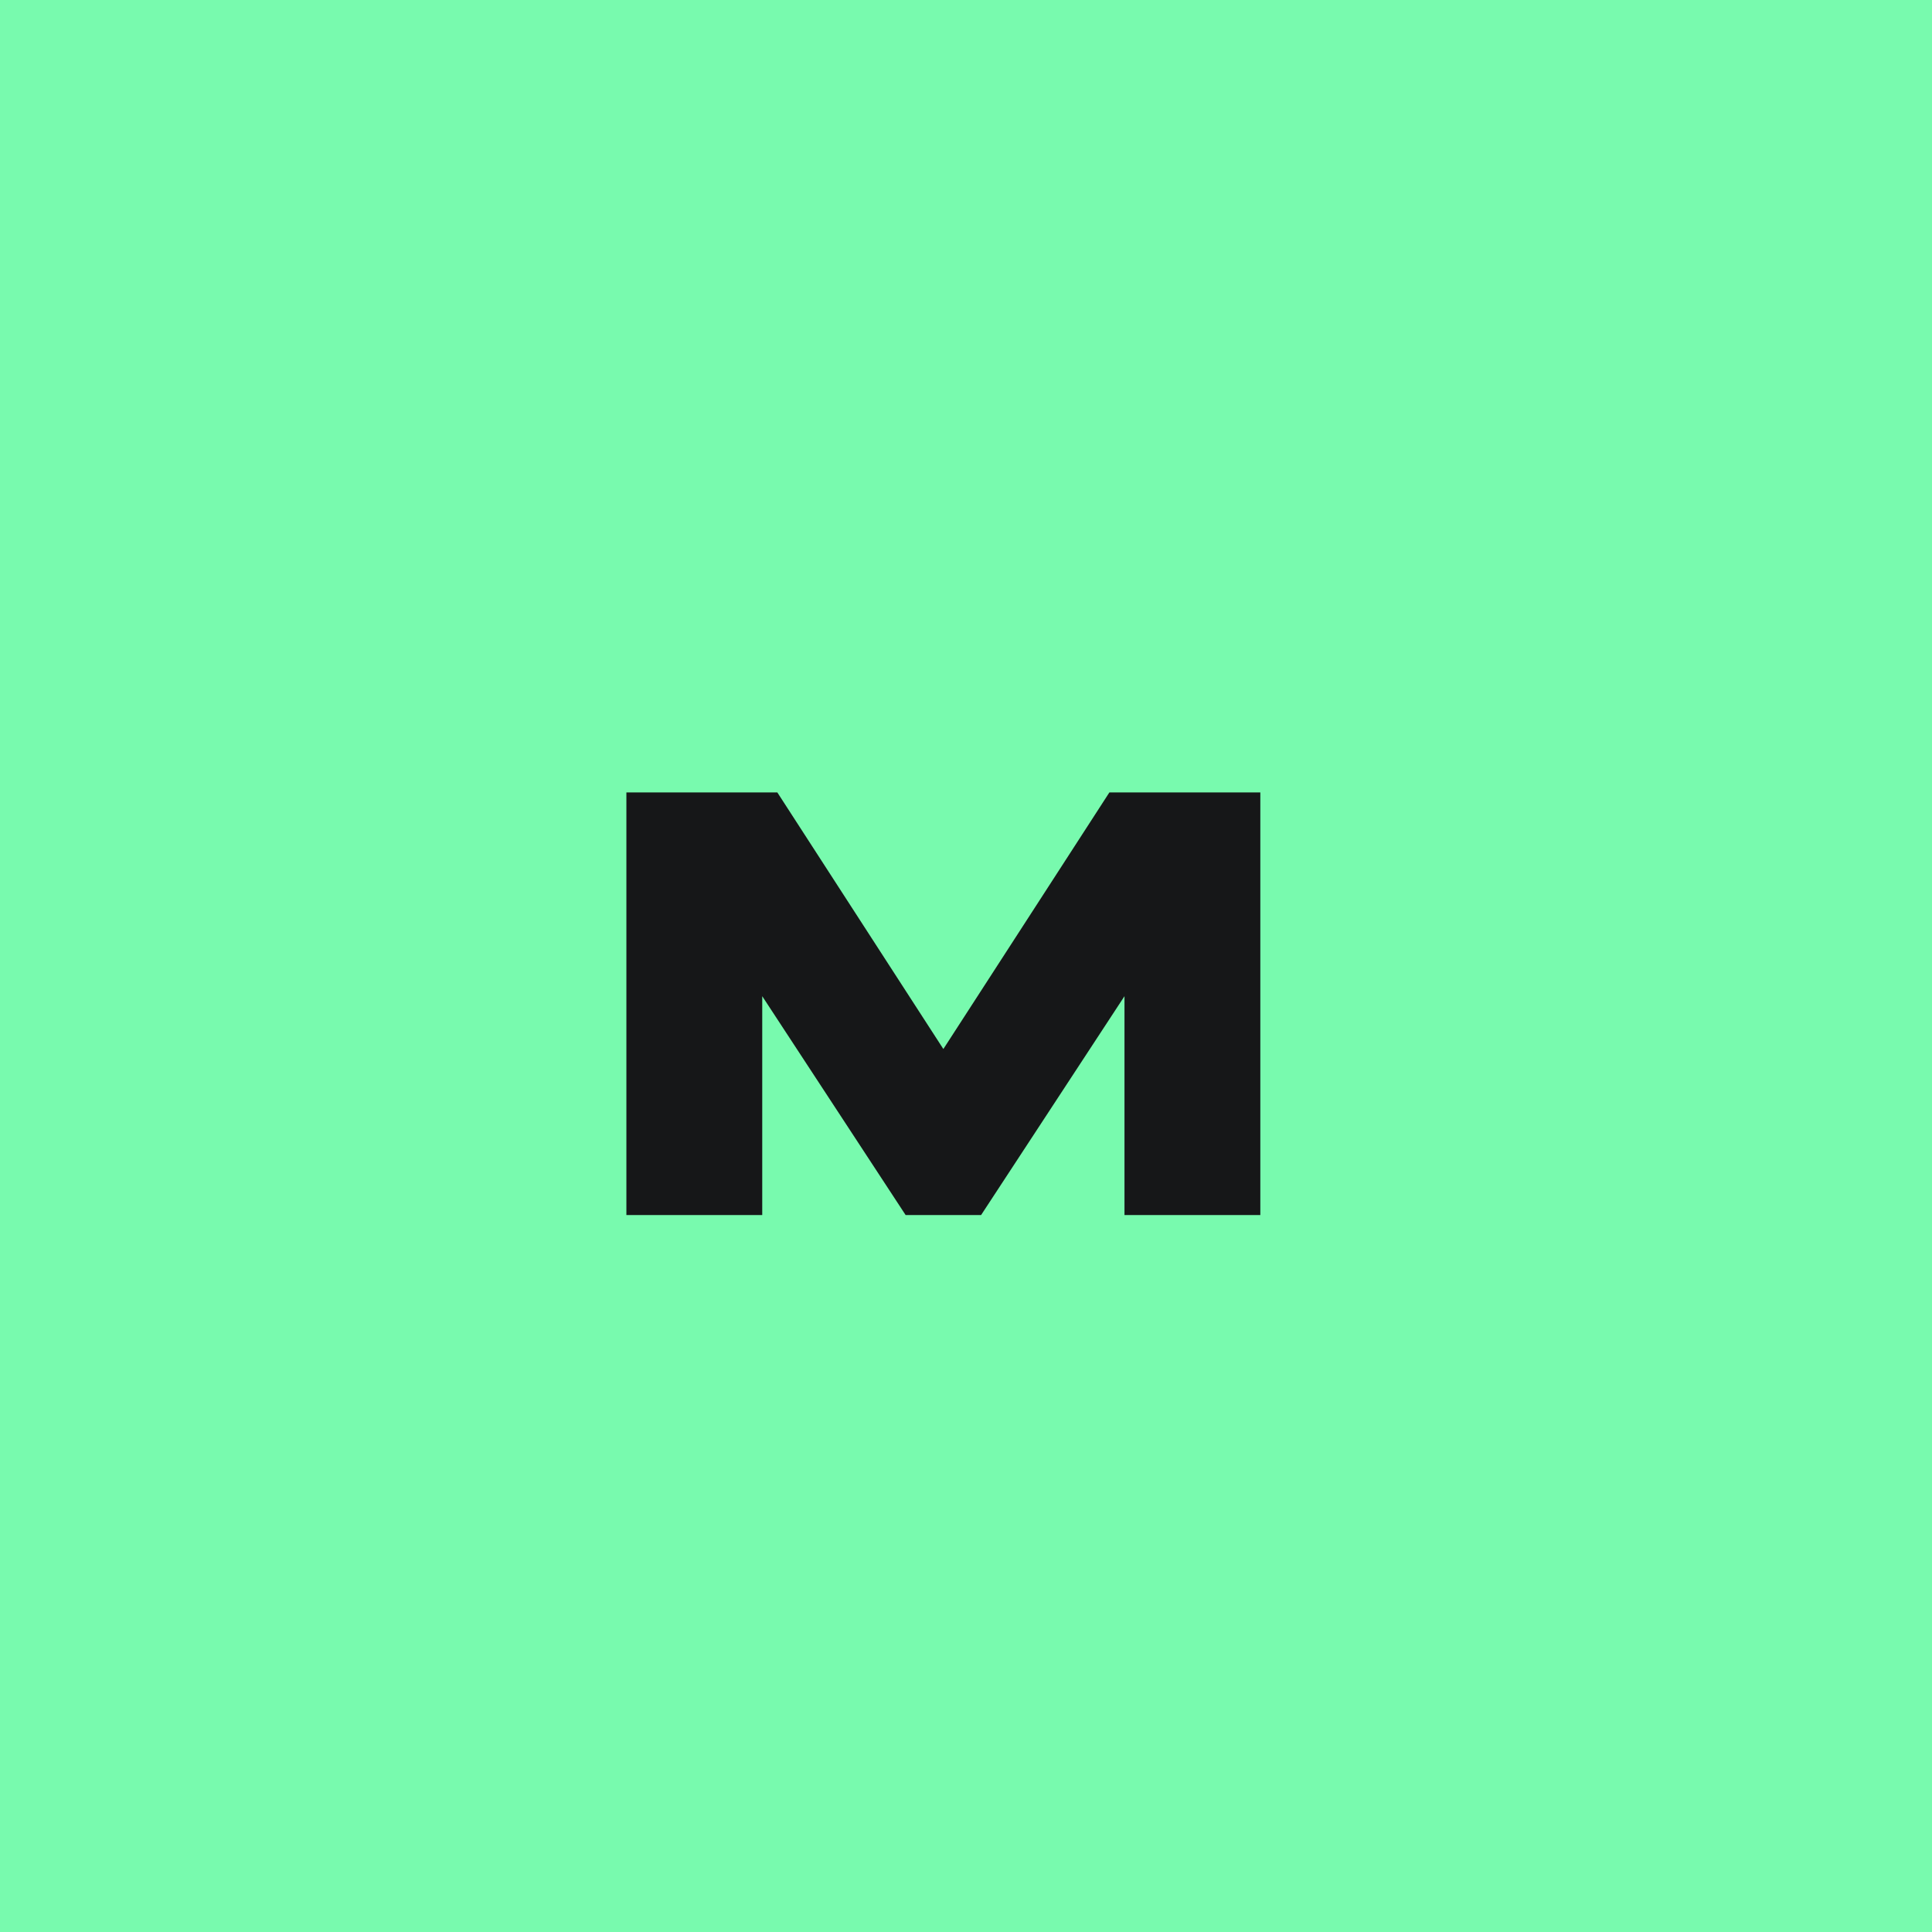
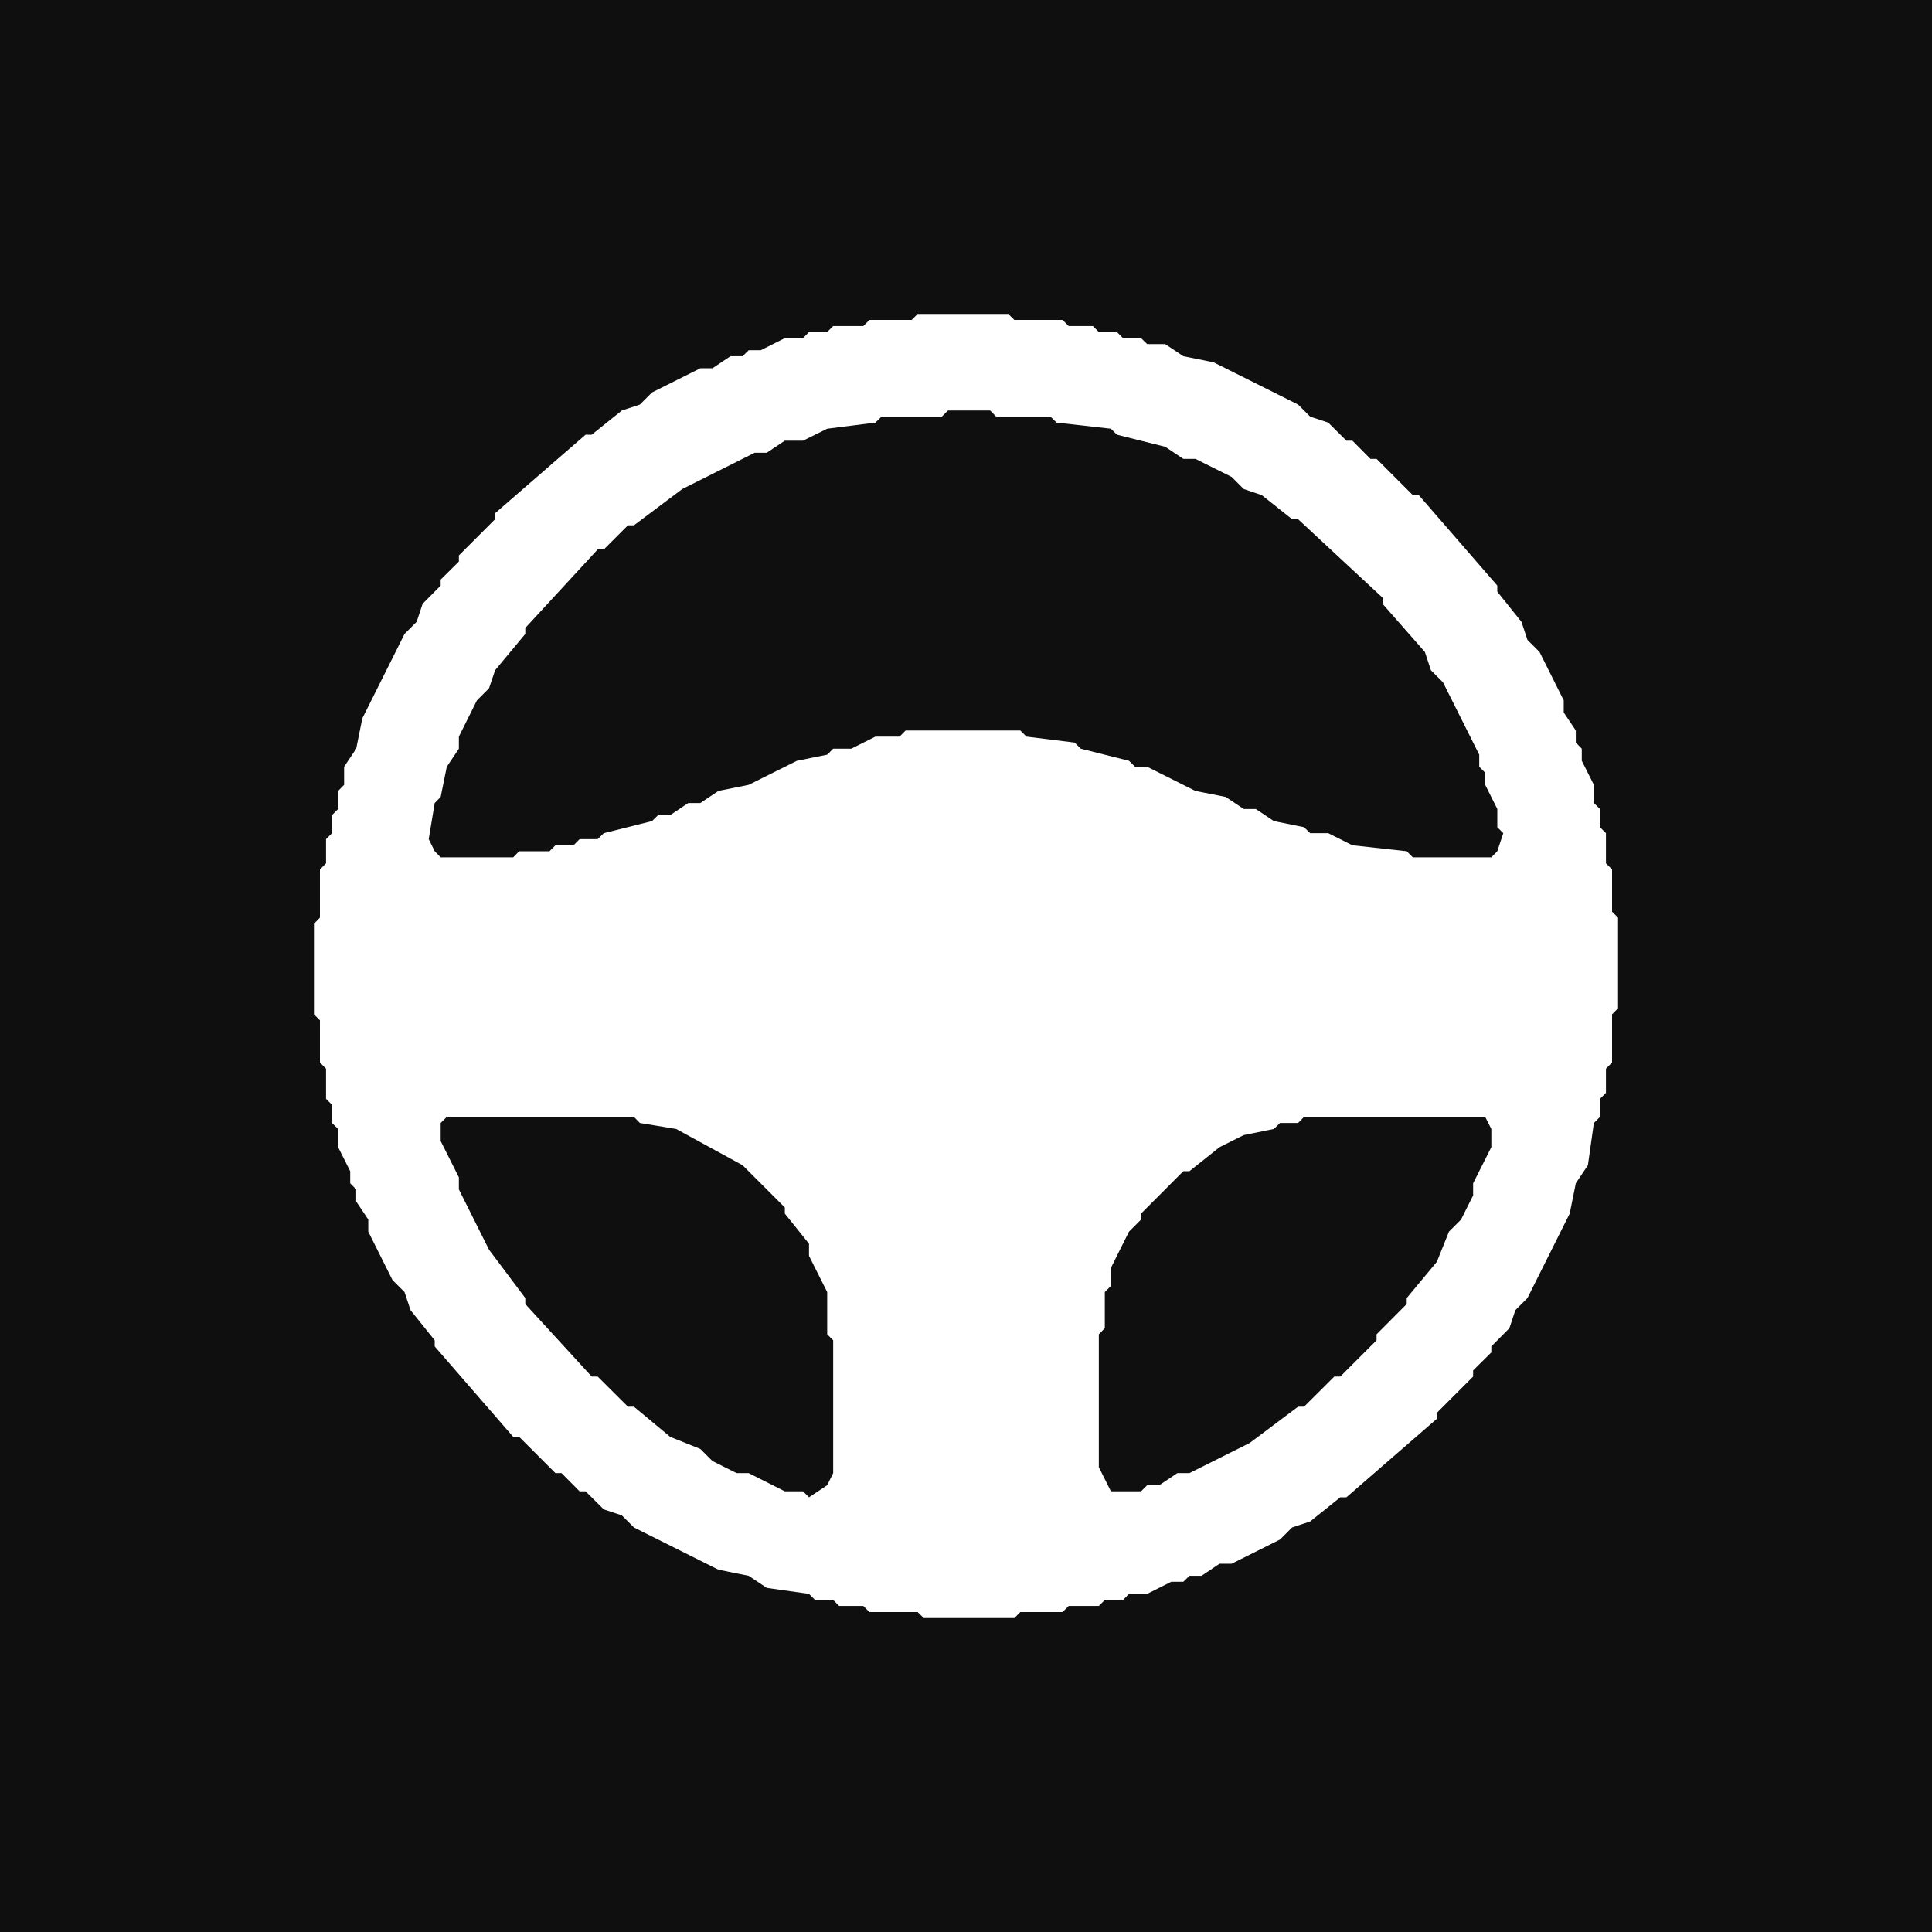
<svg xmlns="http://www.w3.org/2000/svg" viewBox="0 0 512 512">
-   <rect width="512" height="512" fill="#78FAAE" />
-   <path d="M166 210 L166 322 L202 322 L202 264 L240 322 L260 322 L298 264 L298 322 L334 322 L334 210 L294 210 L250 278 L206 210 Z" fill="#161718" />
+   <rect width="512" height="512" fill="#0f0f0f" />
+   <g transform="translate(80 80) scale(3.52)">
+     <path fill="#ffffff" fill-rule="evenodd" d="M46.36 0.91L53.18 0.91L53.64 1.36L57.27 1.36L57.73 1.82L59.55 1.82L60.00 2.27L61.36 2.27L61.82 2.73L63.18 2.73L63.64 3.18L65.00 3.18L66.36 4.09L68.64 4.55L75.00 7.73L75.91 8.64L77.27 9.09L78.64 10.45L79.09 10.45L80.45 11.82L80.91 11.82L83.64 14.55L84.09 14.55L90.00 21.36L90.00 21.82L91.82 24.09L92.27 25.45L93.18 26.36L95.00 30.00L95.00 30.91L95.91 32.27L95.91 33.18L96.36 33.64L96.36 34.55L97.27 36.36L97.27 37.73L97.73 38.18L97.73 39.55L98.18 40.00L98.18 42.27L98.64 42.73L98.64 45.91L99.09 46.36L99.09 53.18L98.64 53.64L98.64 57.27L98.18 57.73L98.18 59.55L97.73 60.00L97.73 61.36L97.27 61.82L96.82 65.00L95.91 66.36L95.45 68.64L92.27 75.00L91.36 75.91L90.91 77.27L89.55 78.64L89.55 79.09L88.18 80.45L88.18 80.91L85.45 83.64L85.45 84.09L78.64 90.00L78.18 90.00L75.91 91.82L74.55 92.27L73.64 93.18L70.00 95.00L69.09 95.00L67.73 95.91L66.82 95.91L66.36 96.36L65.45 96.36L63.64 97.27L62.27 97.27L61.82 97.73L60.45 97.73L60.00 98.18L57.73 98.18L57.27 98.64L54.09 98.64L53.64 99.09L46.82 99.09L46.36 98.64L42.73 98.64L42.27 98.18L40.45 98.18L40.00 97.73L38.64 97.73L38.18 97.27L35.00 96.82L33.64 95.91L31.36 95.45L25.00 92.27L24.09 91.36L22.73 90.91L21.36 89.55L20.91 89.55L19.55 88.18L19.09 88.18L16.36 85.45L15.91 85.45L10.00 78.64L10.00 78.18L8.18 75.91L7.73 74.55L6.82 73.64L5.00 70.00L5.00 69.09L4.09 67.73L4.09 66.82L3.64 66.36L3.64 65.45L2.73 63.64L2.73 62.27L2.27 61.82L2.27 60.45L1.82 60.00L1.82 57.73L1.36 57.27L1.36 54.09L0.91 53.64L0.91 46.82L1.36 46.36L1.36 42.73L1.82 42.27L1.82 40.45L2.27 40.00L2.27 38.64L2.73 38.18L2.73 36.82L3.18 36.36L3.18 35.00L4.09 33.64L4.55 31.36L7.73 25.00L8.64 24.09L9.09 22.73L10.45 21.36L10.45 20.91L11.82 19.55L11.82 19.09L14.55 16.36L14.55 15.91L21.36 10.00L21.82 10.00L24.09 8.18L25.45 7.73L26.36 6.82L30.00 5.00L30.91 5.00L32.27 4.09L33.18 4.09L33.64 3.64L34.55 3.64L36.36 2.73L37.73 2.73L38.18 2.27L39.55 2.27L40.00 1.82L42.27 1.82L42.73 1.36L45.91 1.36ZM48.64 8.18L51.82 8.18L52.27 8.64L56.36 8.64L56.82 9.09L60.91 9.55L61.36 10.00L65.00 10.91L66.36 11.82L67.27 11.82L70.00 13.18L70.91 14.09L72.27 14.55L74.55 16.36L75.00 16.36L81.36 22.27L81.36 22.73L84.55 26.36L85.00 27.73L85.91 28.64L88.64 34.09L88.64 35.00L89.09 35.45L89.09 36.36L90.00 38.18L90.00 39.55L90.45 40.00L90.00 41.36L89.55 41.82L83.64 41.82L83.18 41.36L79.09 40.91L77.27 40.00L75.91 40.00L75.45 39.55L73.18 39.09L71.82 38.18L70.91 38.18L69.55 37.27L67.27 36.82L63.64 35.00L62.73 35.00L62.27 34.55L58.64 33.64L58.18 33.18L54.55 32.73L54.09 32.27L45.45 32.27L45.00 32.73L43.18 32.73L41.36 33.64L40.00 33.64L39.55 34.09L37.27 34.55L33.64 36.36L31.36 36.82L30.00 37.73L29.09 37.73L27.73 38.64L26.82 38.64L26.36 39.09L22.73 40.00L22.27 40.45L20.91 40.45L20.45 40.91L19.09 40.91L18.64 41.36L16.36 41.36L15.91 41.82L10.45 41.82L10.00 41.36L9.55 40.45L10.00 37.73L10.45 37.27L10.91 35.00L11.82 33.64L11.82 32.73L13.18 30.00L14.09 29.09L14.55 27.73L16.82 25.00L16.82 24.55L22.27 18.64L22.73 18.64L24.55 16.82L25.00 16.82L28.64 14.09L34.09 11.36L35.00 11.36L36.36 10.45L37.73 10.45L39.55 9.55L43.18 9.09L43.64 8.64L48.18 8.64ZM10.91 61.36L25.00 61.36L25.45 61.82L28.18 62.27L33.18 65.00L36.36 68.18L36.36 68.64L38.18 70.91L38.18 71.82L39.55 74.55L39.55 77.73L40.00 78.18L40.00 88.18L39.55 89.09L38.18 90.00L37.73 89.55L36.36 89.55L33.64 88.18L32.73 88.18L30.91 87.27L30.00 86.36L27.73 85.45L25.00 83.18L24.55 83.18L22.27 80.91L21.82 80.91L16.82 75.45L16.82 75.00L14.09 71.36L11.82 66.82L11.82 65.91L10.45 63.18L10.45 61.82ZM75.45 61.36L89.09 61.36L89.55 62.27L89.55 63.64L88.18 66.36L88.18 67.27L87.27 69.09L86.36 70.00L85.45 72.27L83.18 75.00L83.18 75.45L80.91 77.73L80.91 78.18L78.18 80.91L77.73 80.91L75.45 83.18L75.00 83.18L71.36 85.91L66.82 88.18L65.91 88.18L64.55 89.09L63.64 89.09L63.18 89.55L60.91 89.55L60.00 87.73L60.00 77.73L60.45 77.27L60.45 74.55L60.91 74.09L60.91 72.73L62.27 70.00L63.18 69.09L63.18 68.64L66.36 65.45L66.82 65.45L69.09 63.64L70.91 62.73L73.18 62.27L73.64 61.82L75.00 61.82Z" />
+   </g>
</svg>
